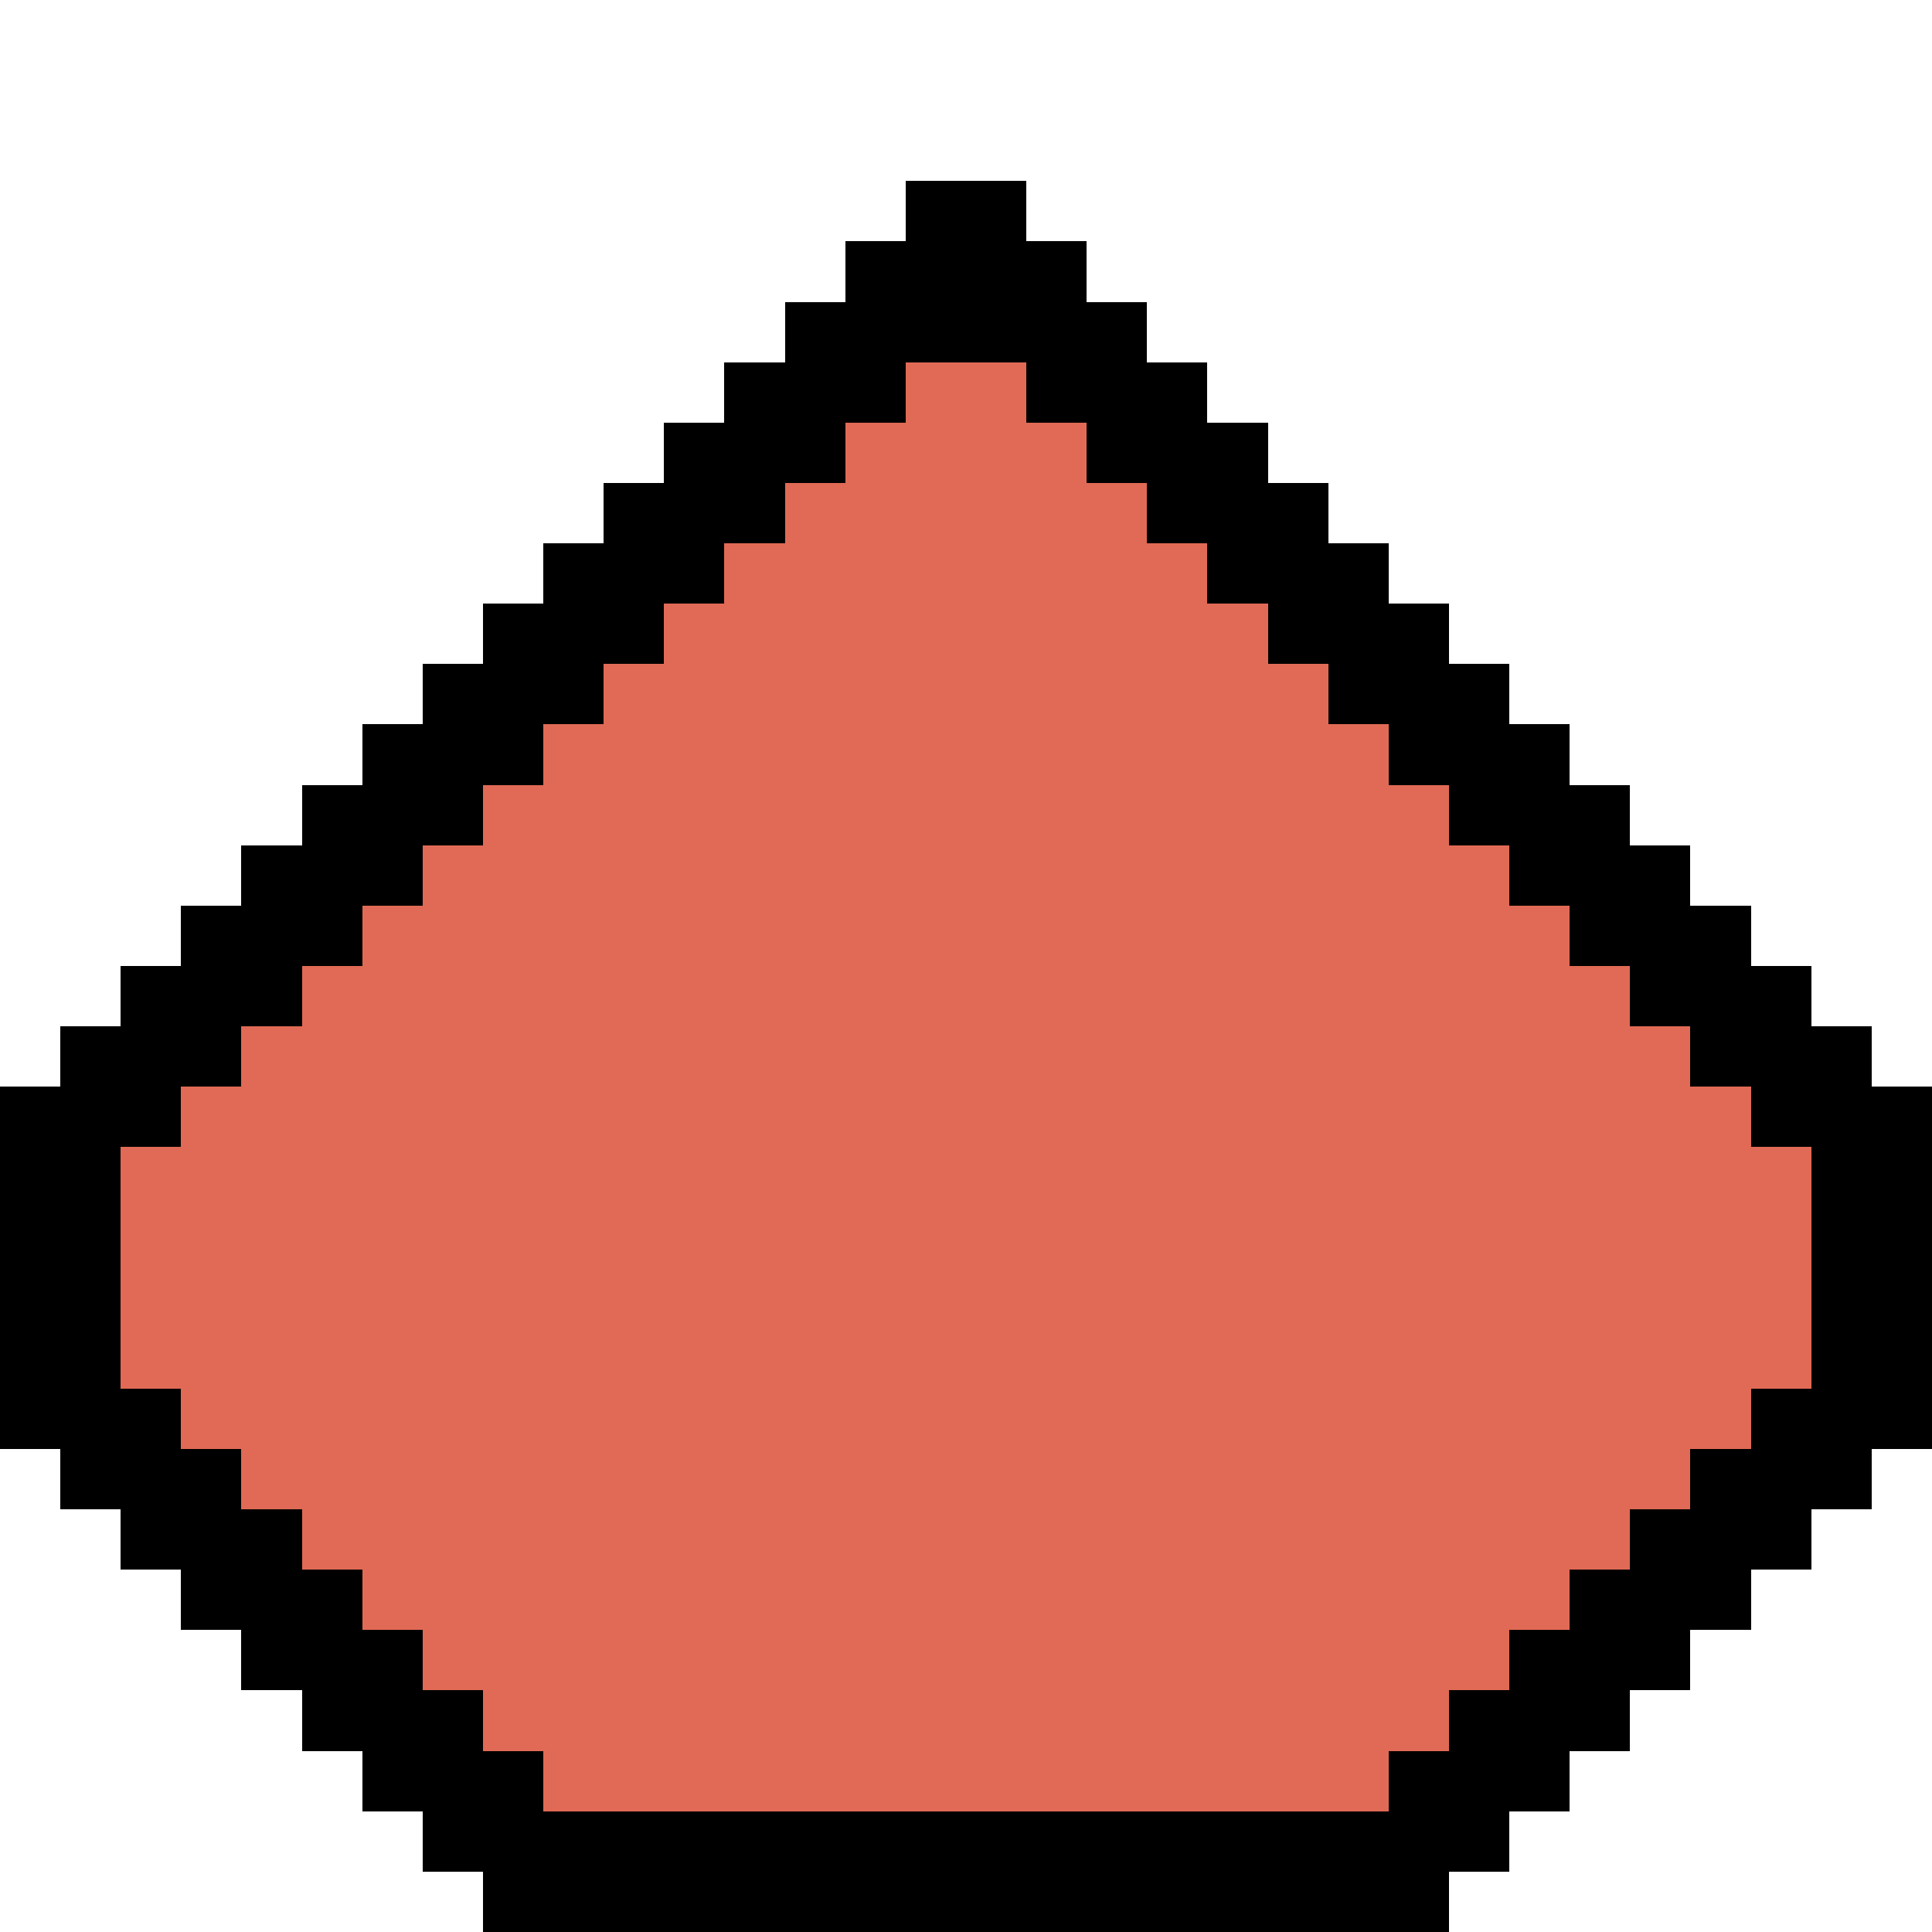
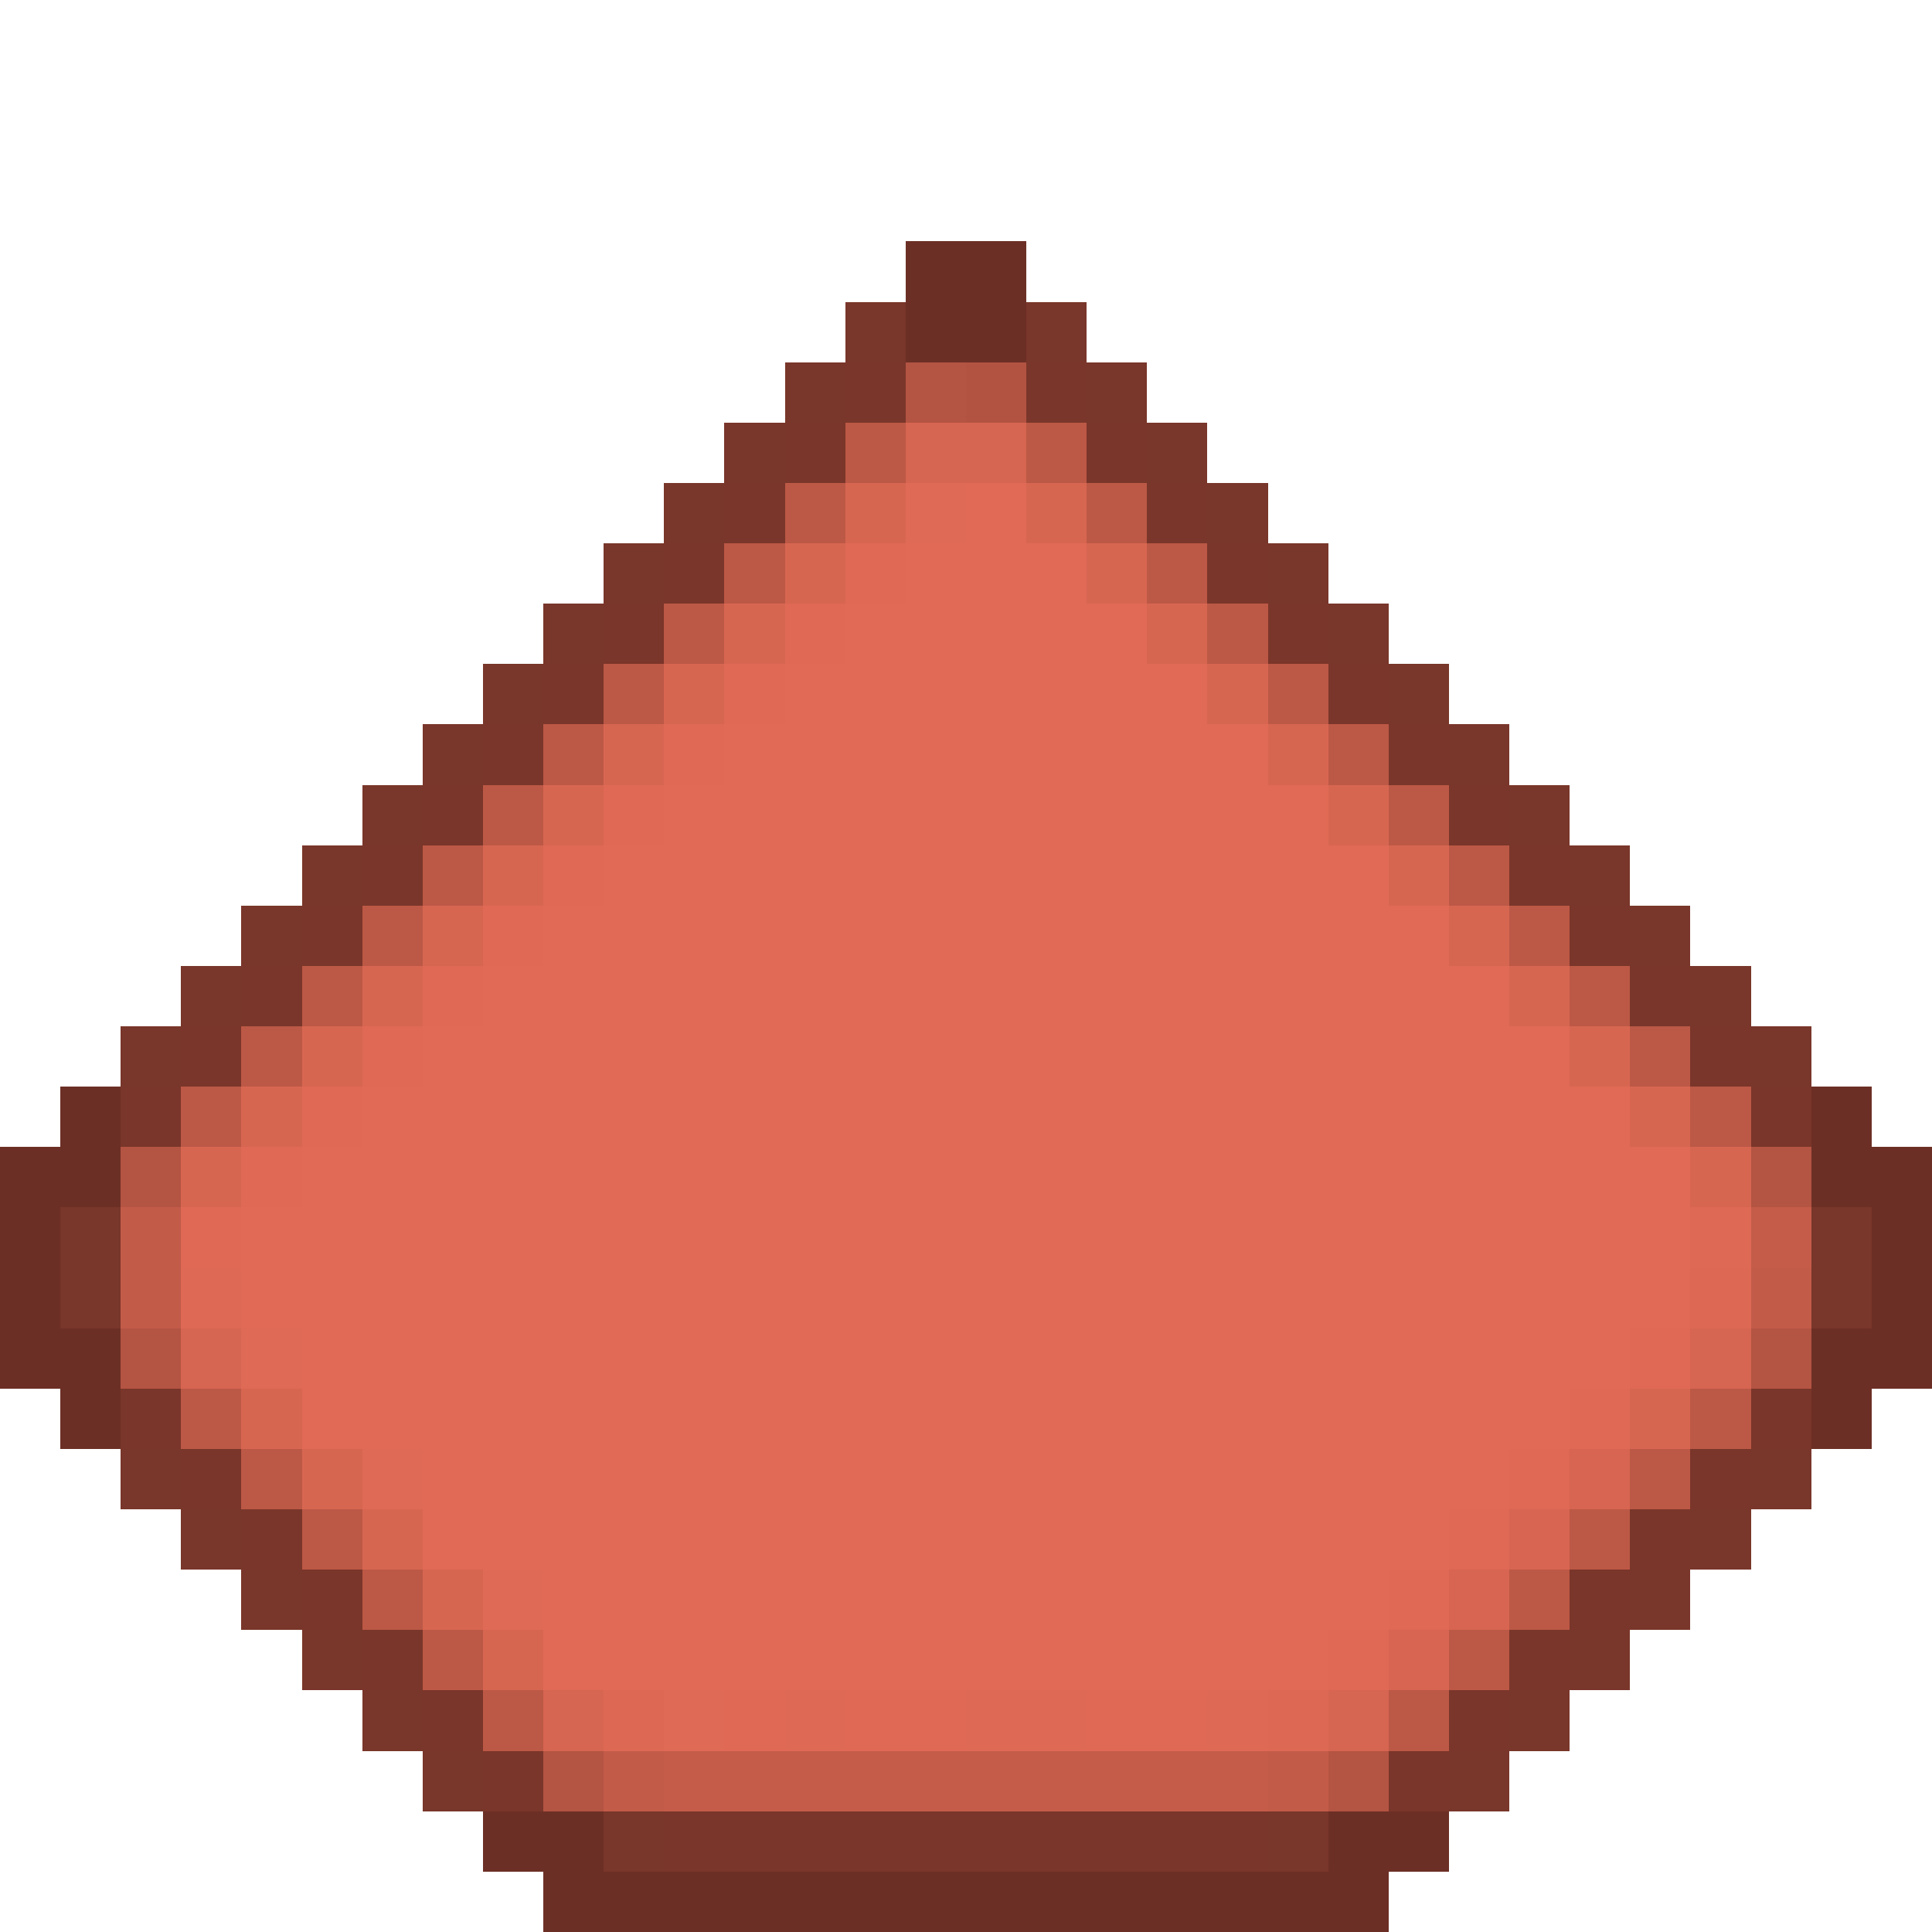
<svg xmlns="http://www.w3.org/2000/svg" viewBox="0 0 32 32" shape-rendering="crispEdges">
-   <path fill="#000000" d="M15 3h2v1h-2zM14 4h4v1h-4zM13 5h6v1h-6zM12 6h3v1h-3zM17 6h3v1h-3zM11 7h3v1h-3zM18 7h3v1h-3zM10 8h3v1h-3zM19 8h3v1h-3zM9 9h3v1h-3zM20 9h3v1h-3zM8 10h3v1h-3zM21 10h3v1h-3zM7 11h3v1h-3zM22 11h3v1h-3zM6 12h3v1h-3zM23 12h3v1h-3zM5 13h3v1h-3zM24 13h3v1h-3zM4 14h3v1h-3zM25 14h3v1h-3zM3 15h3v1h-3zM26 15h3v1h-3zM2 16h3v1h-3zM27 16h3v1h-3zM1 17h3v1h-3zM28 17h3v1h-3zM0 18h3v1h-3zM29 18h3v1h-3zM0 19h2v1h-2zM30 19h2v1h-2zM0 20h2v1h-2zM30 20h2v1h-2zM0 21h2v1h-2zM30 21h2v1h-2zM0 22h2v1h-2zM30 22h2v1h-2zM0 23h3v1h-3zM29 23h3v1h-3zM1 24h3v1h-3zM28 24h3v1h-3zM2 25h3v1h-3zM27 25h3v1h-3zM3 26h3v1h-3zM26 26h3v1h-3zM4 27h3v1h-3zM25 27h3v1h-3zM5 28h3v1h-3zM24 28h3v1h-3zM6 29h3v1h-3zM23 29h3v1h-3zM7 30h18v1h-18zM8 31h16v1h-16z" />
-   <path fill="#e06a55" d="M15 6h2v1h-2zM14 7h4v1h-4zM13 8h6v1h-6zM12 9h8v1h-8zM11 10h10v1h-10zM10 11h12v1h-12zM9 12h14v1h-14zM8 13h16v1h-16zM7 14h18v1h-18zM6 15h20v1h-20zM5 16h22v1h-22zM4 17h24v1h-24zM3 18h26v1h-26zM2 19h28v1h-28zM2 20h28v1h-28zM2 21h28v1h-28zM2 22h28v1h-28zM3 23h26v1h-26zM4 24h24v1h-24zM5 25h22v1h-22zM6 26h20v1h-20zM7 27h18v1h-18zM8 28h16v1h-16zM9 29h14v1h-14z" />
+   <path fill="#6c2f25" d="M15 4h2v1h-2zM15 5h2v1h-2zM1 18h1v1h-1zM30 18h1v1h-1zM0 19h2v1h-2zM30 19h2v1h-2zM0 20h1v1h-1zM31 20h1v1h-1zM0 21h1v1h-1zM31 21h1v1h-1zM0 22h2v1h-2zM30 22h2v1h-2zM1 23h1v1h-1zM30 23h1v1h-1zM8 30h2v1h-2zM22 30h2v1h-2zM9 31h14v1h-14z" />
+   <path fill="#79362a" d="M14 5h1v1h-1zM17 5h1v1h-1zM13 6h1v1h-1zM18 6h1v1h-1zM12 7h1v1h-1zM19 7h1v1h-1zM11 8h1v1h-1zM20 8h1v1h-1zM10 9h1v1h-1zM21 9h1v1h-1zM9 10h1v1h-1zM22 10h1v1h-1zM8 11h1v1h-1zM23 11h1v1h-1zM7 12h1v1h-1zM24 12h1v1h-1zM6 13h1v1h-1zM25 13h1v1h-1zM5 14h1v1h-1zM26 14h1v1h-1zM4 15h1v1h-1zM27 15h1v1h-1zM3 16h1v1h-1zM28 16h1v1h-1zM2 17h1v1h-1zM29 17h1v1h-1zM1 20h1v1h-1zM30 20h1v1h-1zM1 21h1v1h-1zM30 21h1v1h-1zM2 24h1v1h-1zM29 24h1v1h-1zM3 25h1v1h-1zM28 25h1v1h-1zM4 26h1v1h-1zM27 26h1v1h-1zM5 27h1v1h-1zM26 27h1v1h-1zM6 28h1v1h-1zM25 28h1v1h-1zM7 29h1v1h-1zM24 29h1v1h-1zM10 30h1v1h-1zM21 30h1v1h-1z" />
+   <path fill="#7a362a" d="M14 6h1v1h-1zM17 6h1v1h-1zM13 7h1v1h-1zM18 7h1v1h-1zM12 8h1v1h-1zM19 8h1v1h-1zM11 9h1v1h-1zM20 9h1v1h-1zM10 10h1v1h-1zM21 10h1v1h-1zM9 11h1v1h-1zM22 11h1v1h-1zM8 12h1v1h-1zM23 12h1v1h-1zM7 13h1v1h-1zM24 13h1v1h-1zM6 14h1v1h-1zM25 14h1v1h-1zM5 15h1v1h-1zM26 15h1v1h-1zM4 16h1v1h-1zM27 16h1v1h-1zM3 17h1v1h-1zM28 17h1v1h-1zM2 18h1v1h-1zM29 18h1v1h-1zM2 23h1v1h-1zM29 23h1v1h-1zM3 24h1v1h-1zM28 24h1v1h-1zM4 25h1v1h-1zM27 25h1v1h-1zM5 26h1v1h-1zM26 26h1v1h-1zM6 27h1v1h-1zM25 27h1v1h-1zM7 28h1v1h-1zM24 28h1v1h-1zM8 29h1v1h-1zM23 29h1v1h-1zM11 30h10v1h-10z" />
+   <path fill="#b45443" d="M15 6h1v1h-1zM2 19h1v1h-1zM29 19h1v1h-1zM2 22h1v1h-1zM29 22h1v1h-1zM9 29h1v1h-1z" />
+   <path fill="#b25342" d="M16 6h1v1h-1z" />
+   <path fill="#bc5846" d="M14 7h1v1h-1zM17 7h1v1h-1zM13 8h1v1h-1zM18 8h1v1h-1zM12 9h1v1h-1zM19 9h1v1h-1zM11 10h1v1h-1zM20 10h1v1h-1zM10 11h1v1h-1zM21 11h1v1h-1zM9 12h1v1h-1zM22 12h1v1h-1zM8 13h1v1h-1zM23 13h1v1h-1zM7 14h1v1h-1zM24 14h1v1h-1zM6 15h1v1h-1zM25 15h1v1h-1zM5 16h1v1h-1zM26 16h1v1h-1zM4 17h1v1h-1zM27 17h1v1h-1zM3 18h1v1h-1zM28 18h1v1h-1zM3 23h1v1h-1zM28 23h1v1h-1zM4 24h1v1h-1zM27 24h1v1h-1zM5 25h1v1h-1zM26 25h1v1h-1zM6 26h1v1h-1zM25 26h1v1h-1zM7 27h1v1h-1zM24 27h1v1h-1zM8 28h1v1h-1zM23 28h1v1h-1z" />
+   <path fill="#d66551" d="M15 7h2v1h-2zM3 22h1v1h-1zM28 22h1v1h-1zM9 28h1v1h-1zM22 28h1v1h-1z" />
+   <path fill="#d76651" d="M14 8h1v1h-1zM17 8h1v1h-1zM13 9h1v1h-1zM18 9h1v1h-1zM12 10h1v1h-1zM19 10h1v1h-1zM11 11h1v1h-1zM20 11h1v1h-1zM10 12h1v1h-1zM21 12h1v1h-1zM9 13h1v1h-1zM22 13h1v1h-1zM8 14h1v1h-1zM23 14h1v1h-1zM7 15h1v1h-1zM24 15h1v1h-1zM6 16h1v1h-1zM25 16h1v1h-1zM5 17h1v1h-1zM26 17h1v1h-1zM4 18h1v1h-1zM27 18h1v1h-1zM3 19h1v1h-1zM28 19h1v1h-1zM4 23h1v1h-1zM27 23h1v1h-1zM5 24h1v1h-1zM6 25h1v1h-1zM7 26h1v1h-1zM8 27h1v1h-1z" />
+   <path fill="#df6a55" d="M15 8h1v1h-1zM4 22h1v1h-1zM6 24h1v1h-1zM8 26h1v1h-1zM11 28h1v1h-1z" />
+   <path fill="#e06a55" d="M16 8h1v1h-1zM15 9h3v1h-3zM14 10h5v1h-5zM13 11h7v1h-7zM12 12h9v1h-9zM11 13h11v1h-11zM10 14h13v1h-13zM9 15h15v1h-15zM8 16h17v1h-17zM7 17h19v1h-19zM6 18h21v1h-21zM5 19h23v1h-23zM4 20h24v1h-24zM4 21h24v1h-24zM5 22h22v1h-22zM5 23h21v1h-21zM7 24h18v1h-18zM7 25h17v1h-17zM9 26h14v1h-14zM9 27h13v1h-13z" />
+   <path fill="#df6955" d="M14 9h1v1h-1zM13 10h1v1h-1zM12 11h1v1h-1zM11 12h1v1h-1zM10 13h1v1h-1zM9 14h1v1h-1zM8 15h1v1h-1zM7 16h1v1h-1zM6 17h1v1h-1zM5 18h1v1h-1zM4 19h1v1h-1zM3 20h1v1h-1zM27 22h1v1h-1zM26 23h1v1h-1zM25 24h1v1h-1zM24 25h1v1h-1zM23 26h1v1h-1zM22 27h1v1h-1zM12 28h1v1h-1zM14 28h2v1h-2zM18 28h2v1h-2z" />
+   <path fill="#c35b49" d="M2 20h1v1h-1zM2 21h1v1h-1zM29 21h1v1h-1zM10 29h1v1h-1zM21 29h1v1h-1z" />
+   <path fill="#de6954" d="M28 20h1v1h-1zM3 21h1v1h-1zM13 28h1v1h-1zM16 28h2v1h-2zM20 28h1v1h-1z" />
+   <path fill="#c45c49" d="M29 20h1v1h-1zM11 29h10v1h-10z" />
+   <path fill="#dd6954" d="M28 21h1v1h-1zM10 28h1v1h-1zM21 28h1v1h-1z" />
+   <path fill="#d76551" d="M26 24h1v1h-1zM25 25h1v1h-1zM24 26h1v1h-1zM23 27h1v1h-1z" />
+   <path fill="#b45442" d="M22 29h1v1h-1z" />
</svg>
